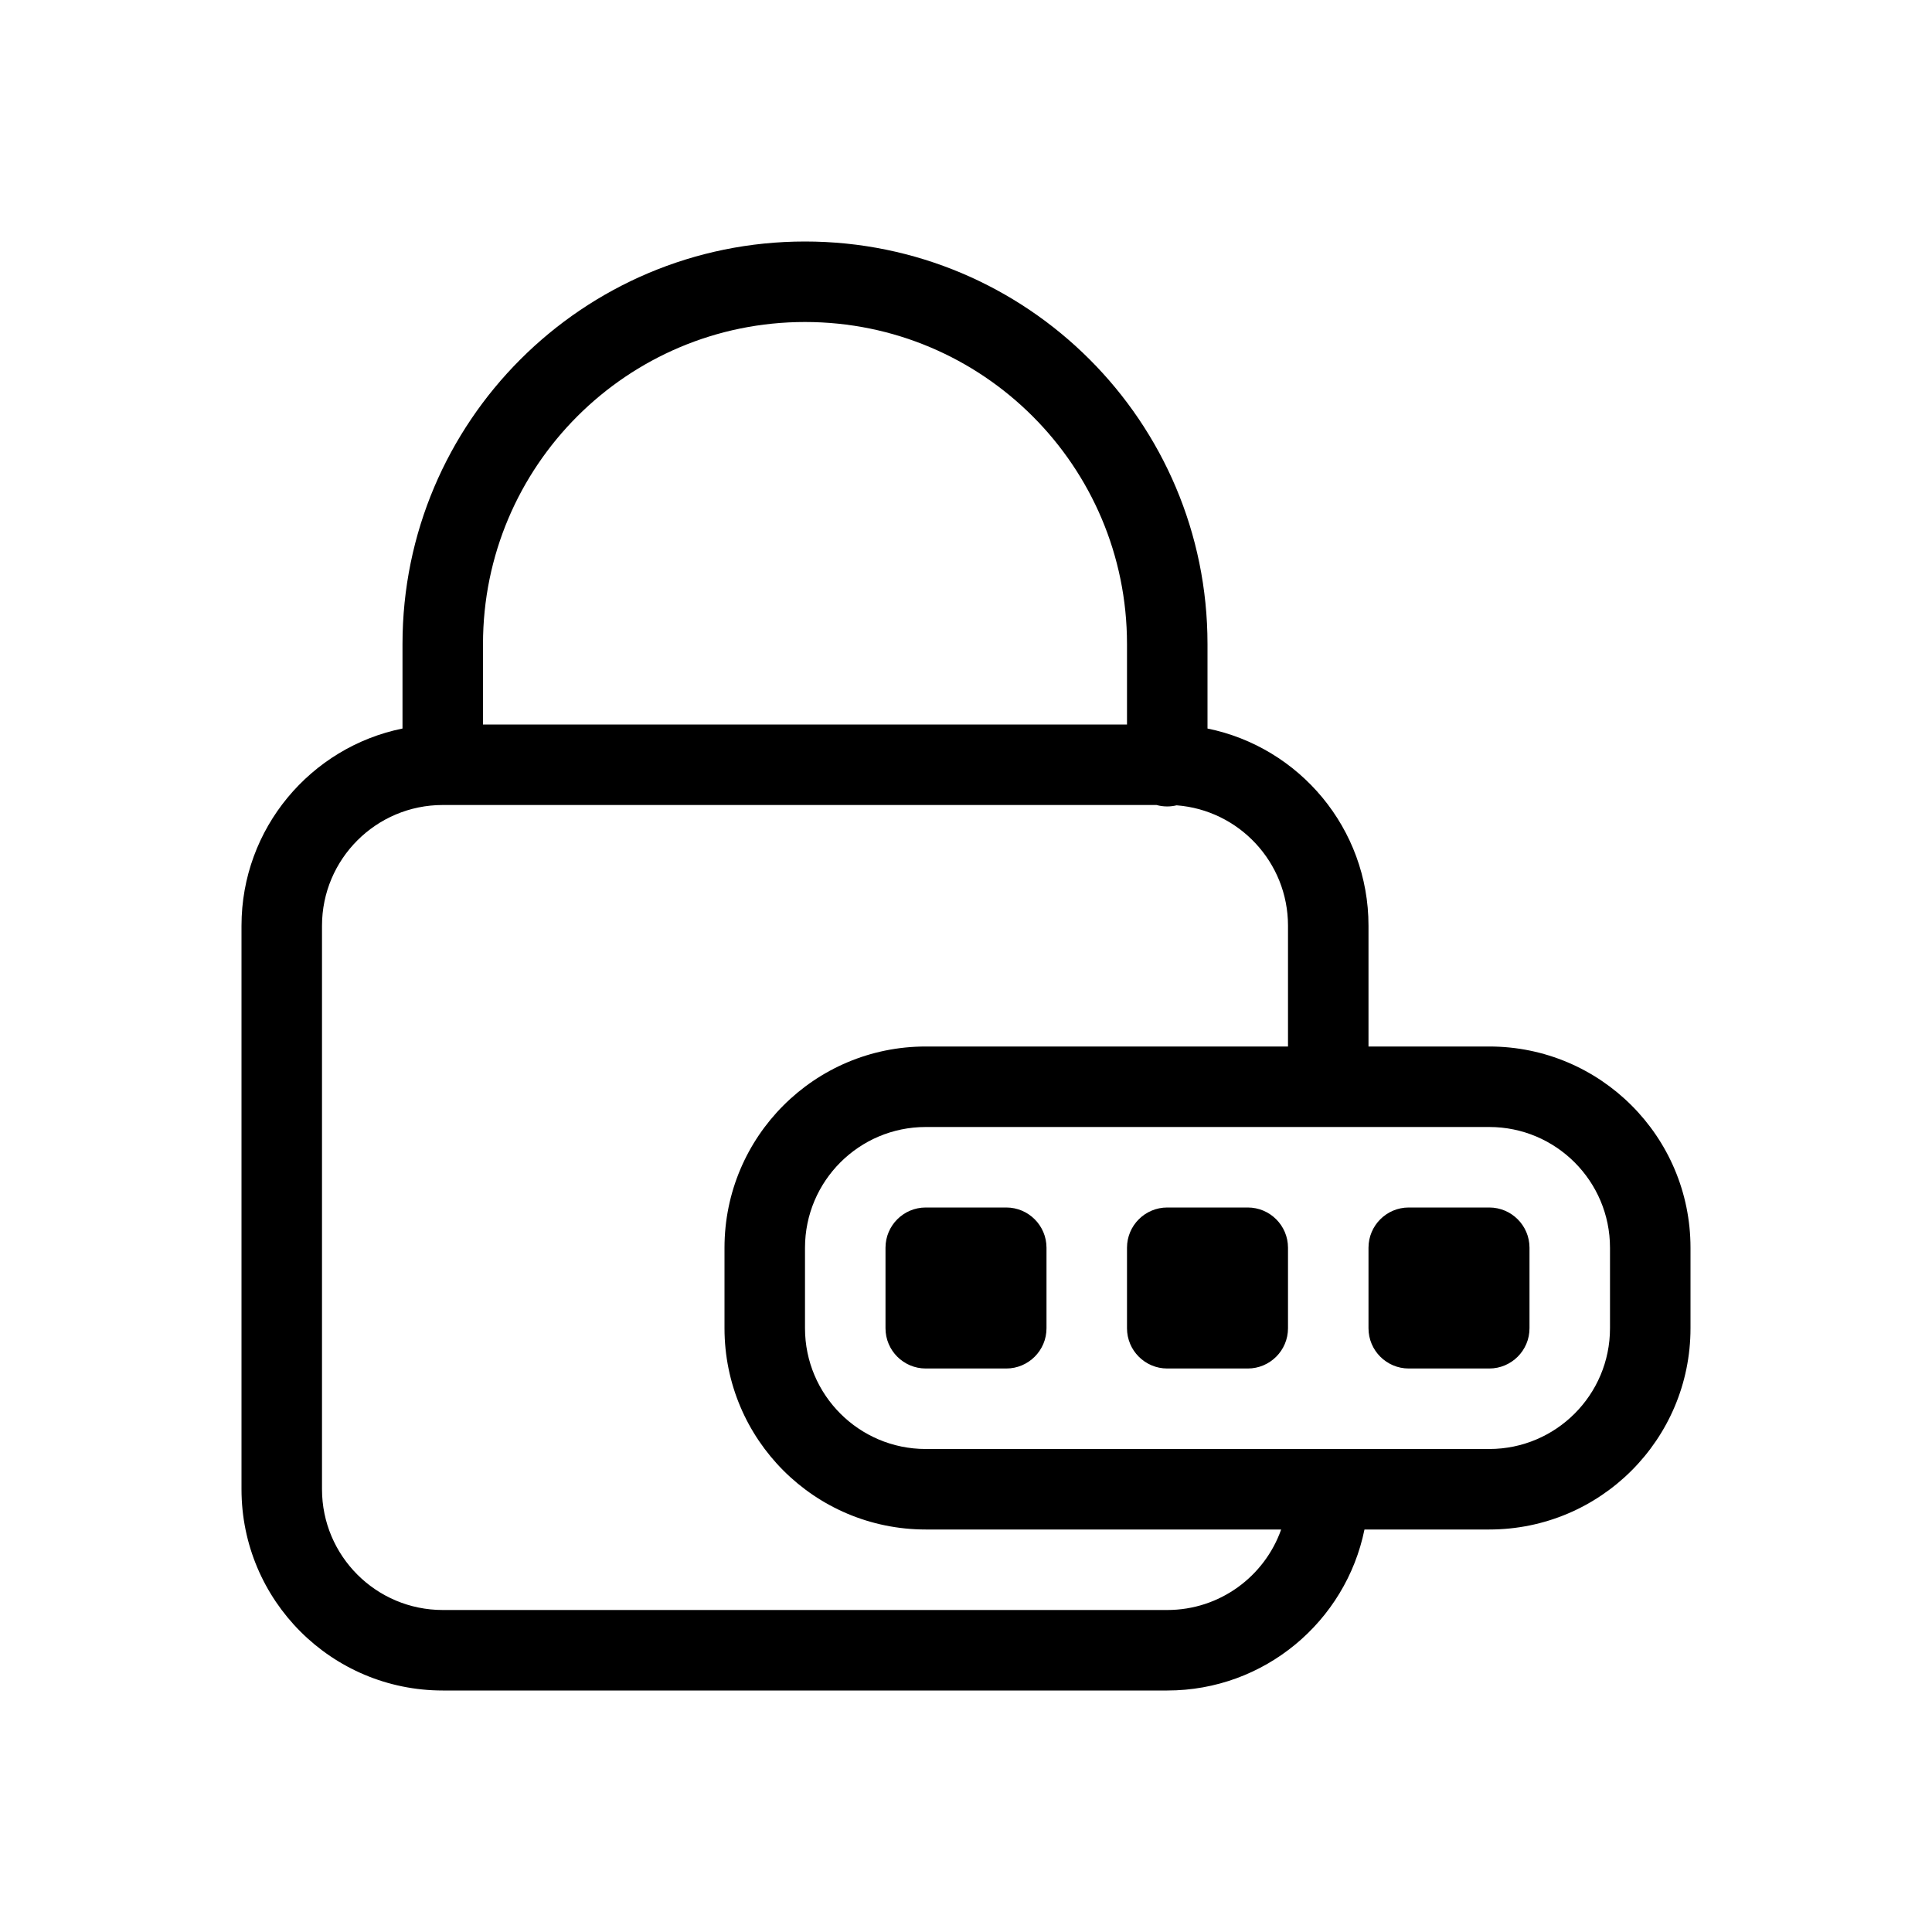
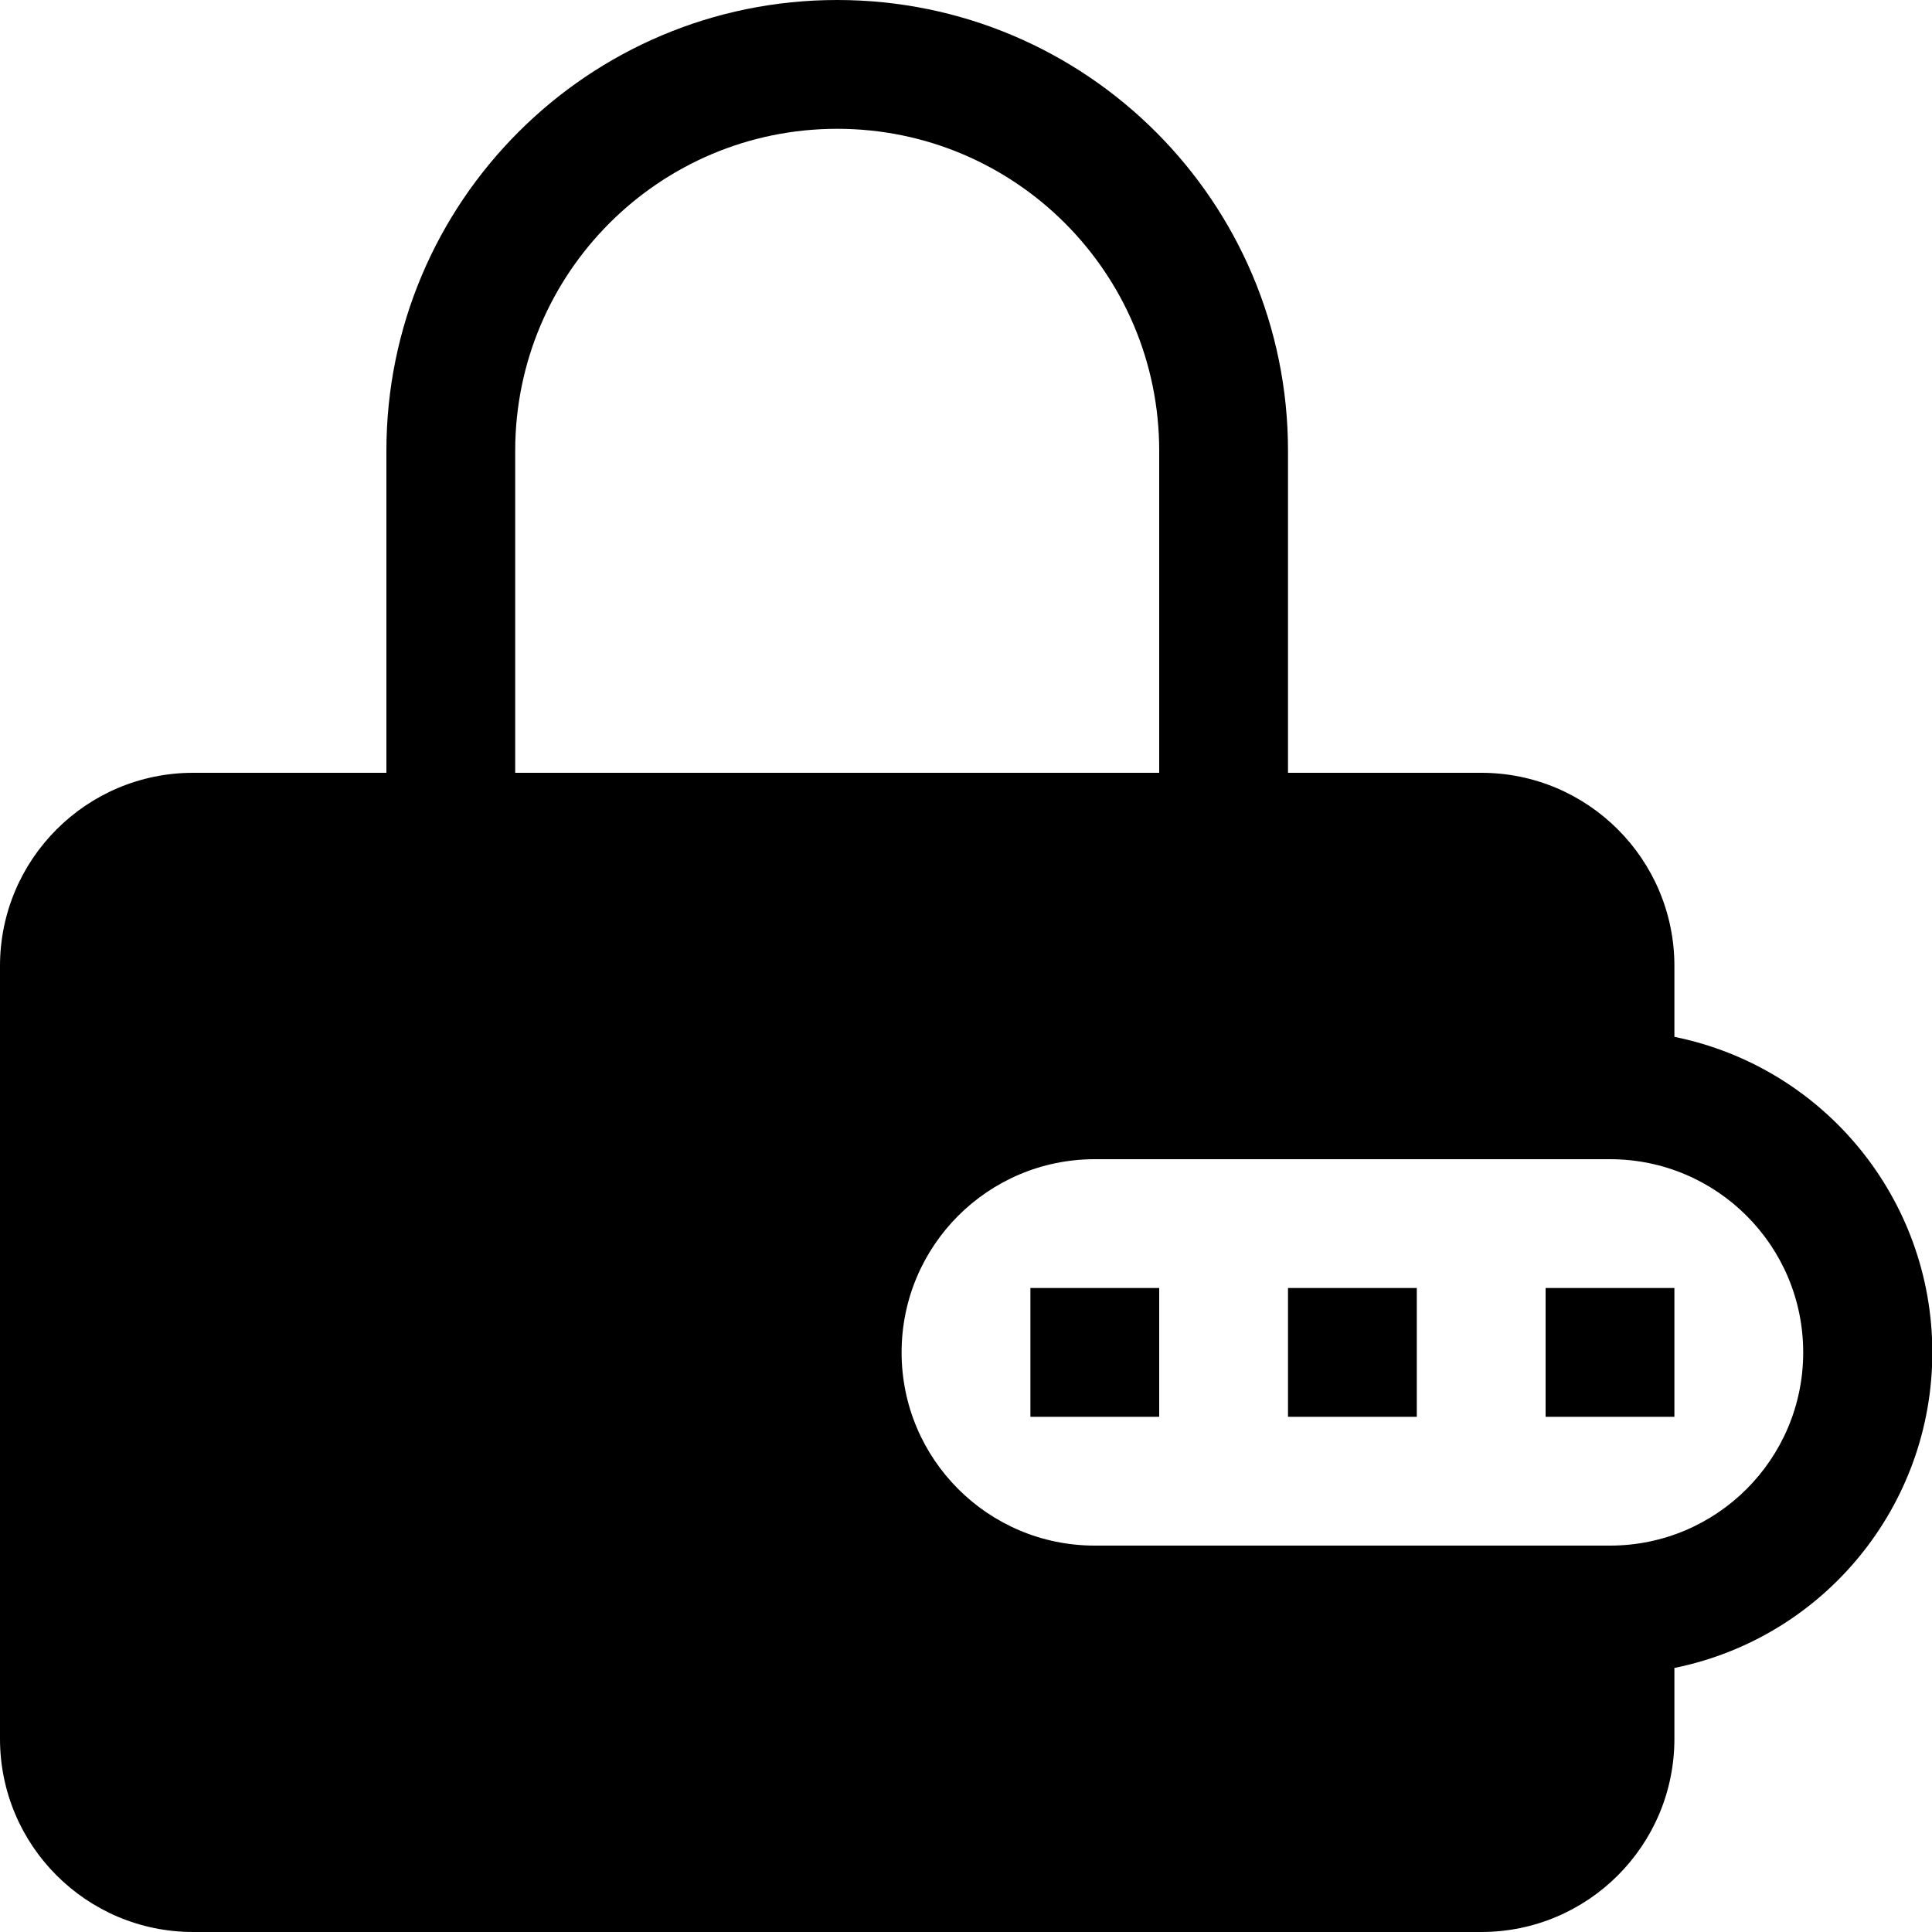
- <svg xmlns="http://www.w3.org/2000/svg" fill="#000000" width="800px" height="800px" viewBox="0 0 24 24">
-   <path d="M16.95,19 C16.718,20.141 15.709,21 14.5,21 L5.5,21 C4.119,21 3,19.881 3,18.5 L3,11.5 C3,10.291 3.859,9.282 5,9.05 L5,8 C5,5.239 7.239,3 10,3 C12.761,3 15,5.239 15,8 L15,9.05 C16.141,9.282 17,10.291 17,11.5 L17,13 L18.5,13 C19.881,13 21,14.119 21,15.5 L21,16.5 C21,17.881 19.881,19 18.5,19 L16.95,19 L16.95,19 Z M15.915,19 L11.5,19 C10.119,19 9,17.881 9,16.5 L9,15.5 C9,14.119 10.119,13 11.5,13 L16,13 L16,11.5 C16,10.71 15.39,10.063 14.616,10.004 C14.579,10.013 14.54,10.018 14.5,10.018 C14.454,10.018 14.409,10.012 14.367,10 L5.5,10 C4.672,10 4,10.672 4,11.5 L4,18.5 C4,19.328 4.672,20 5.5,20 L14.5,20 C15.153,20 15.709,19.583 15.915,19 L15.915,19 Z M6,9 L14,9 L14,8 C14,5.791 12.209,4 10,4 C7.791,4 6,5.791 6,8 L6,9 Z M20,16.5 L20,15.5 C20,14.672 19.328,14 18.5,14 L11.5,14 C10.672,14 10,14.672 10,15.5 L10,16.5 C10,17.328 10.672,18 11.5,18 L18.5,18 C19.328,18 20,17.328 20,16.5 Z M11.5,15 L12.5,15 C12.776,15 13,15.224 13,15.5 L13,16.5 C13,16.776 12.776,17 12.5,17 L11.5,17 C11.224,17 11,16.776 11,16.5 L11,15.5 C11,15.224 11.224,15 11.5,15 Z M14.5,15 L15.5,15 C15.776,15 16,15.224 16,15.5 L16,16.5 C16,16.776 15.776,17 15.5,17 L14.5,17 C14.224,17 14,16.776 14,16.5 L14,15.5 C14,15.224 14.224,15 14.5,15 Z M17.5,15 L18.5,15 C18.776,15 19,15.224 19,15.5 L19,16.5 C19,16.776 18.776,17 18.5,17 L17.5,17 C17.224,17 17,16.776 17,16.5 L17,15.5 C17,15.224 17.224,15 17.5,15 Z" />
+ <svg xmlns="http://www.w3.org/2000/svg" width="512" height="512" viewBox="0 0 15 15">
+   <path fill="#000000" d="M11 11h-1v-1h1v1Zm-3 0h1v-1H8v1Zm5 0h-1v-1h1v1Z" />
+   <path fill="#000000" fill-rule="evenodd" d="M3 6V3.5a3.5 3.5 0 1 1 7 0V6h1.5A1.5 1.5 0 0 1 13 7.5v.55a2.5 2.5 0 0 1 0 4.9v.55a1.5 1.5 0 0 1-1.5 1.5h-10A1.5 1.5 0 0 1 0 13.5v-6A1.5 1.5 0 0 1 1.5 6H3Zm1-2.5a2.5 2.5 0 0 1 5 0V6H4V3.5ZM8.5 9a1.5 1.5 0 1 0 0 3h4a1.5 1.5 0 0 0 0-3h-4Z" clip-rule="evenodd" />
</svg>
